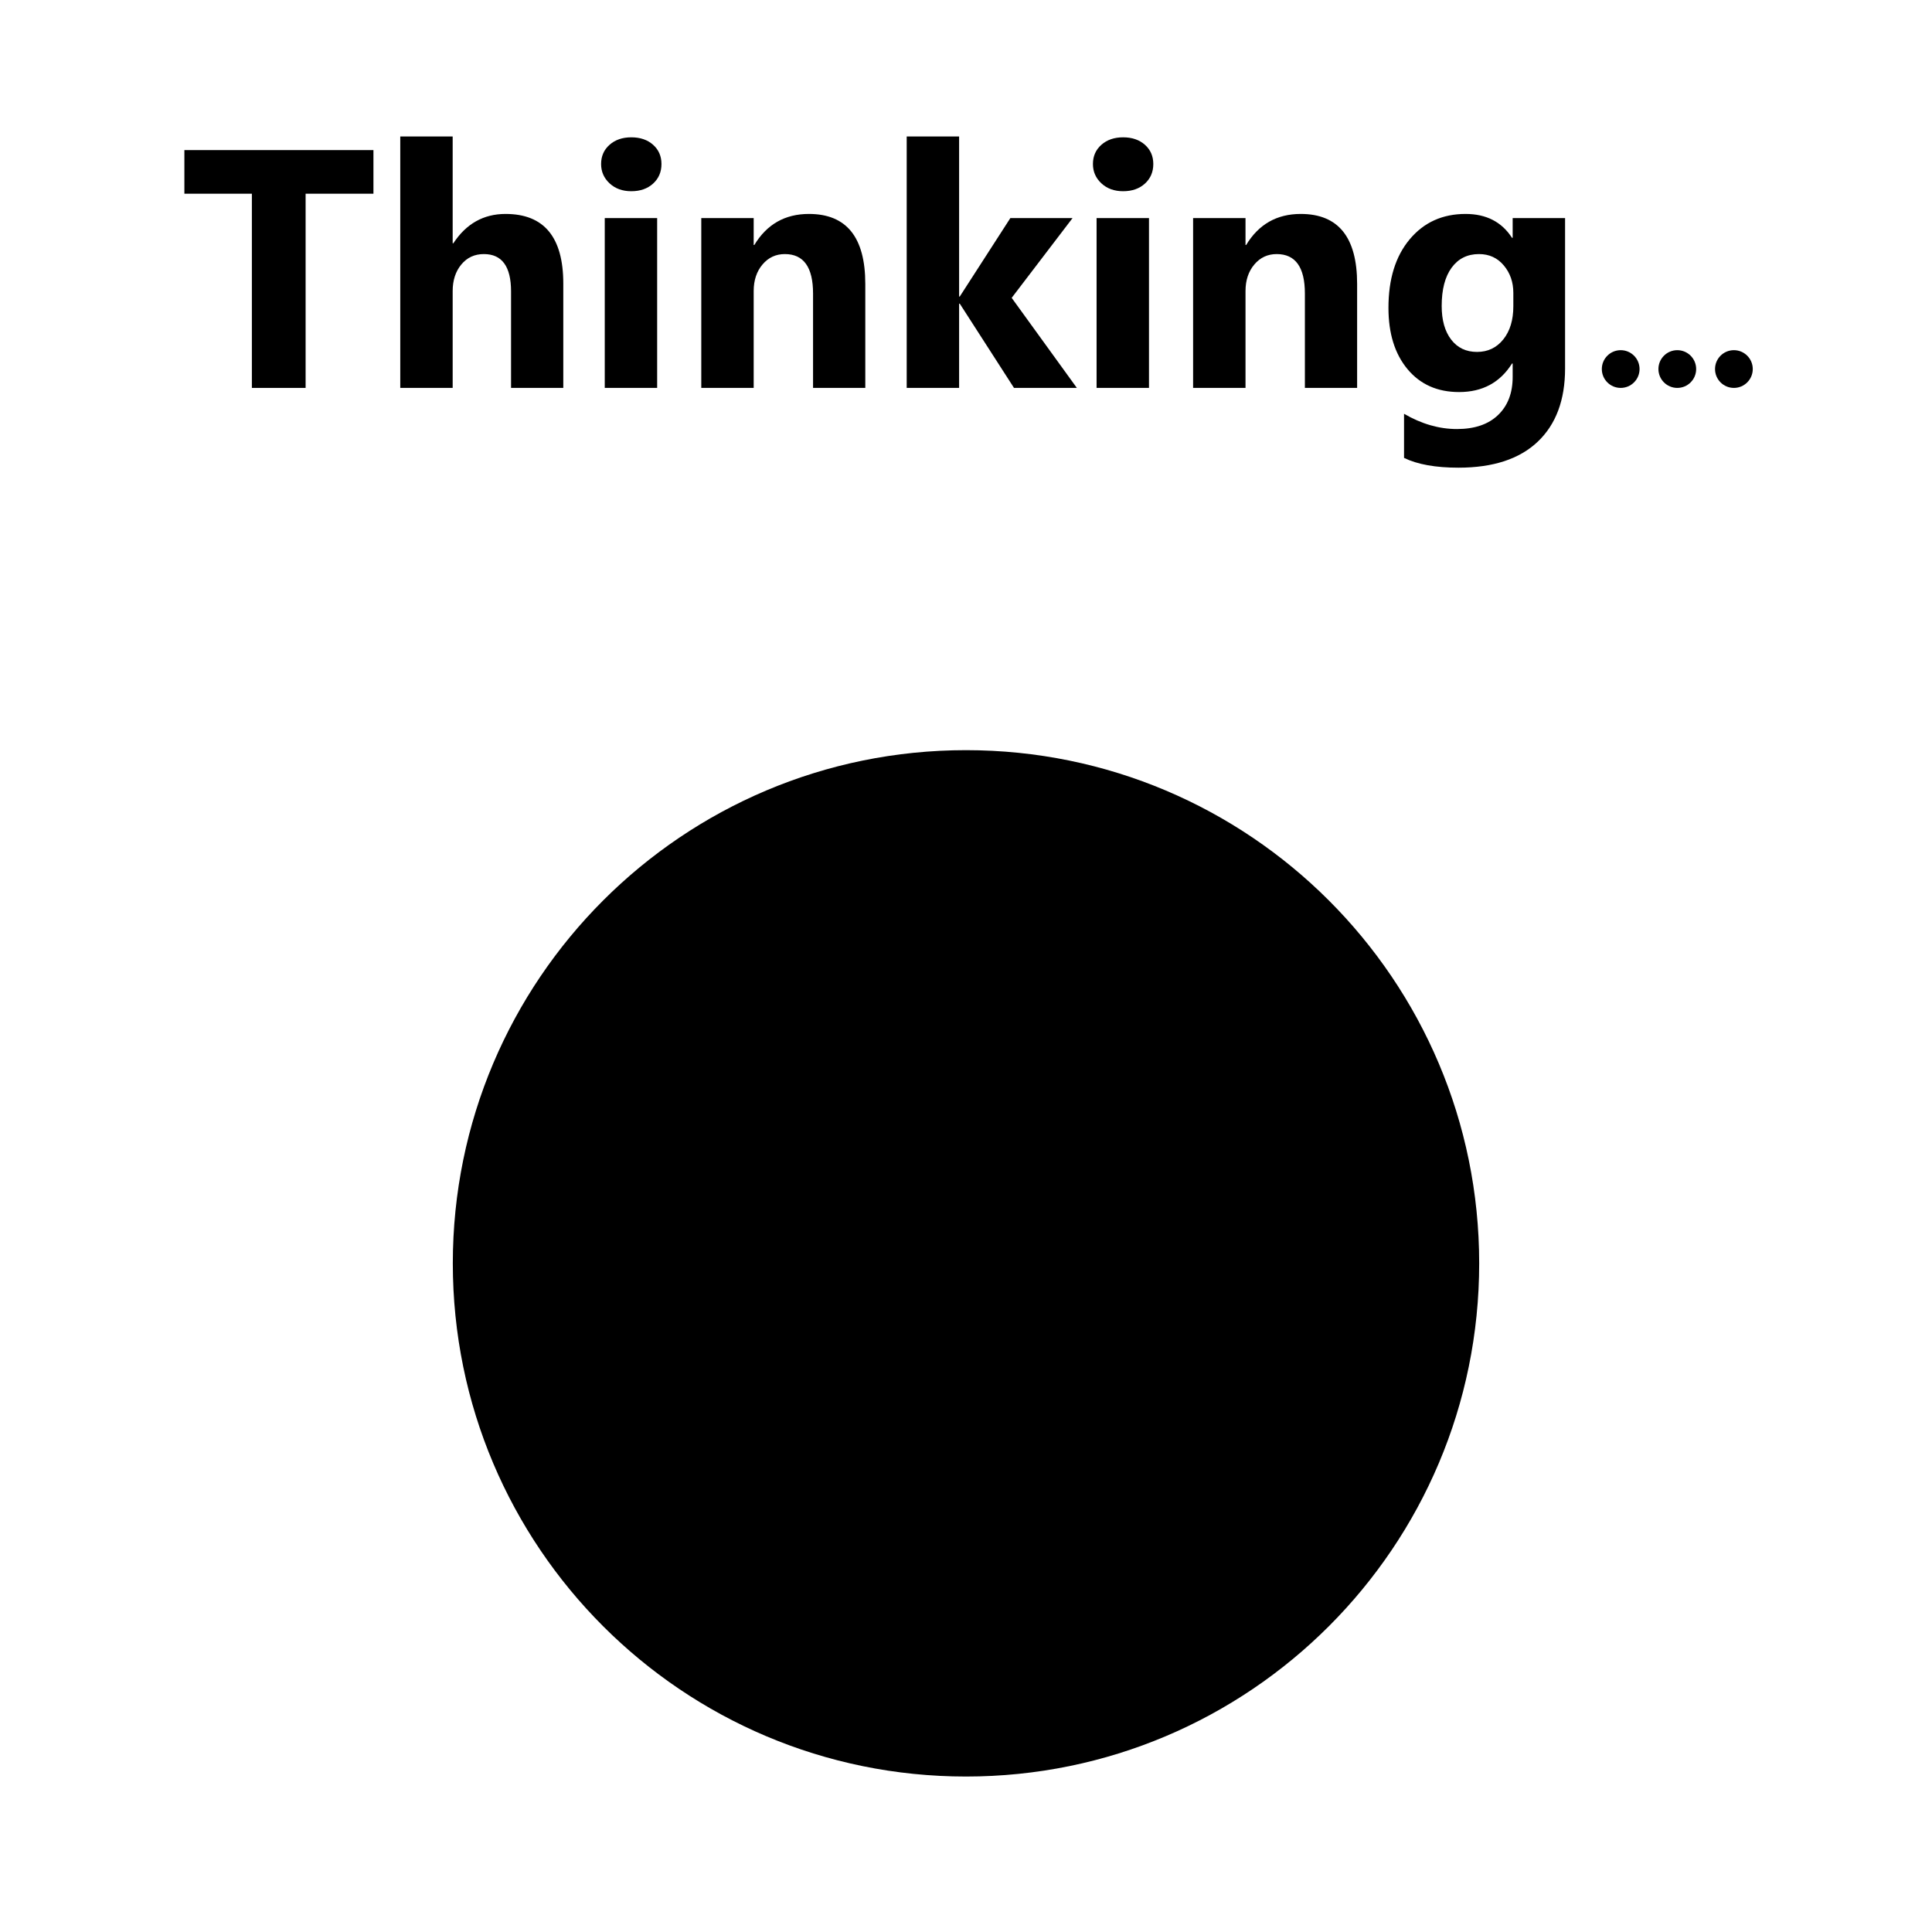
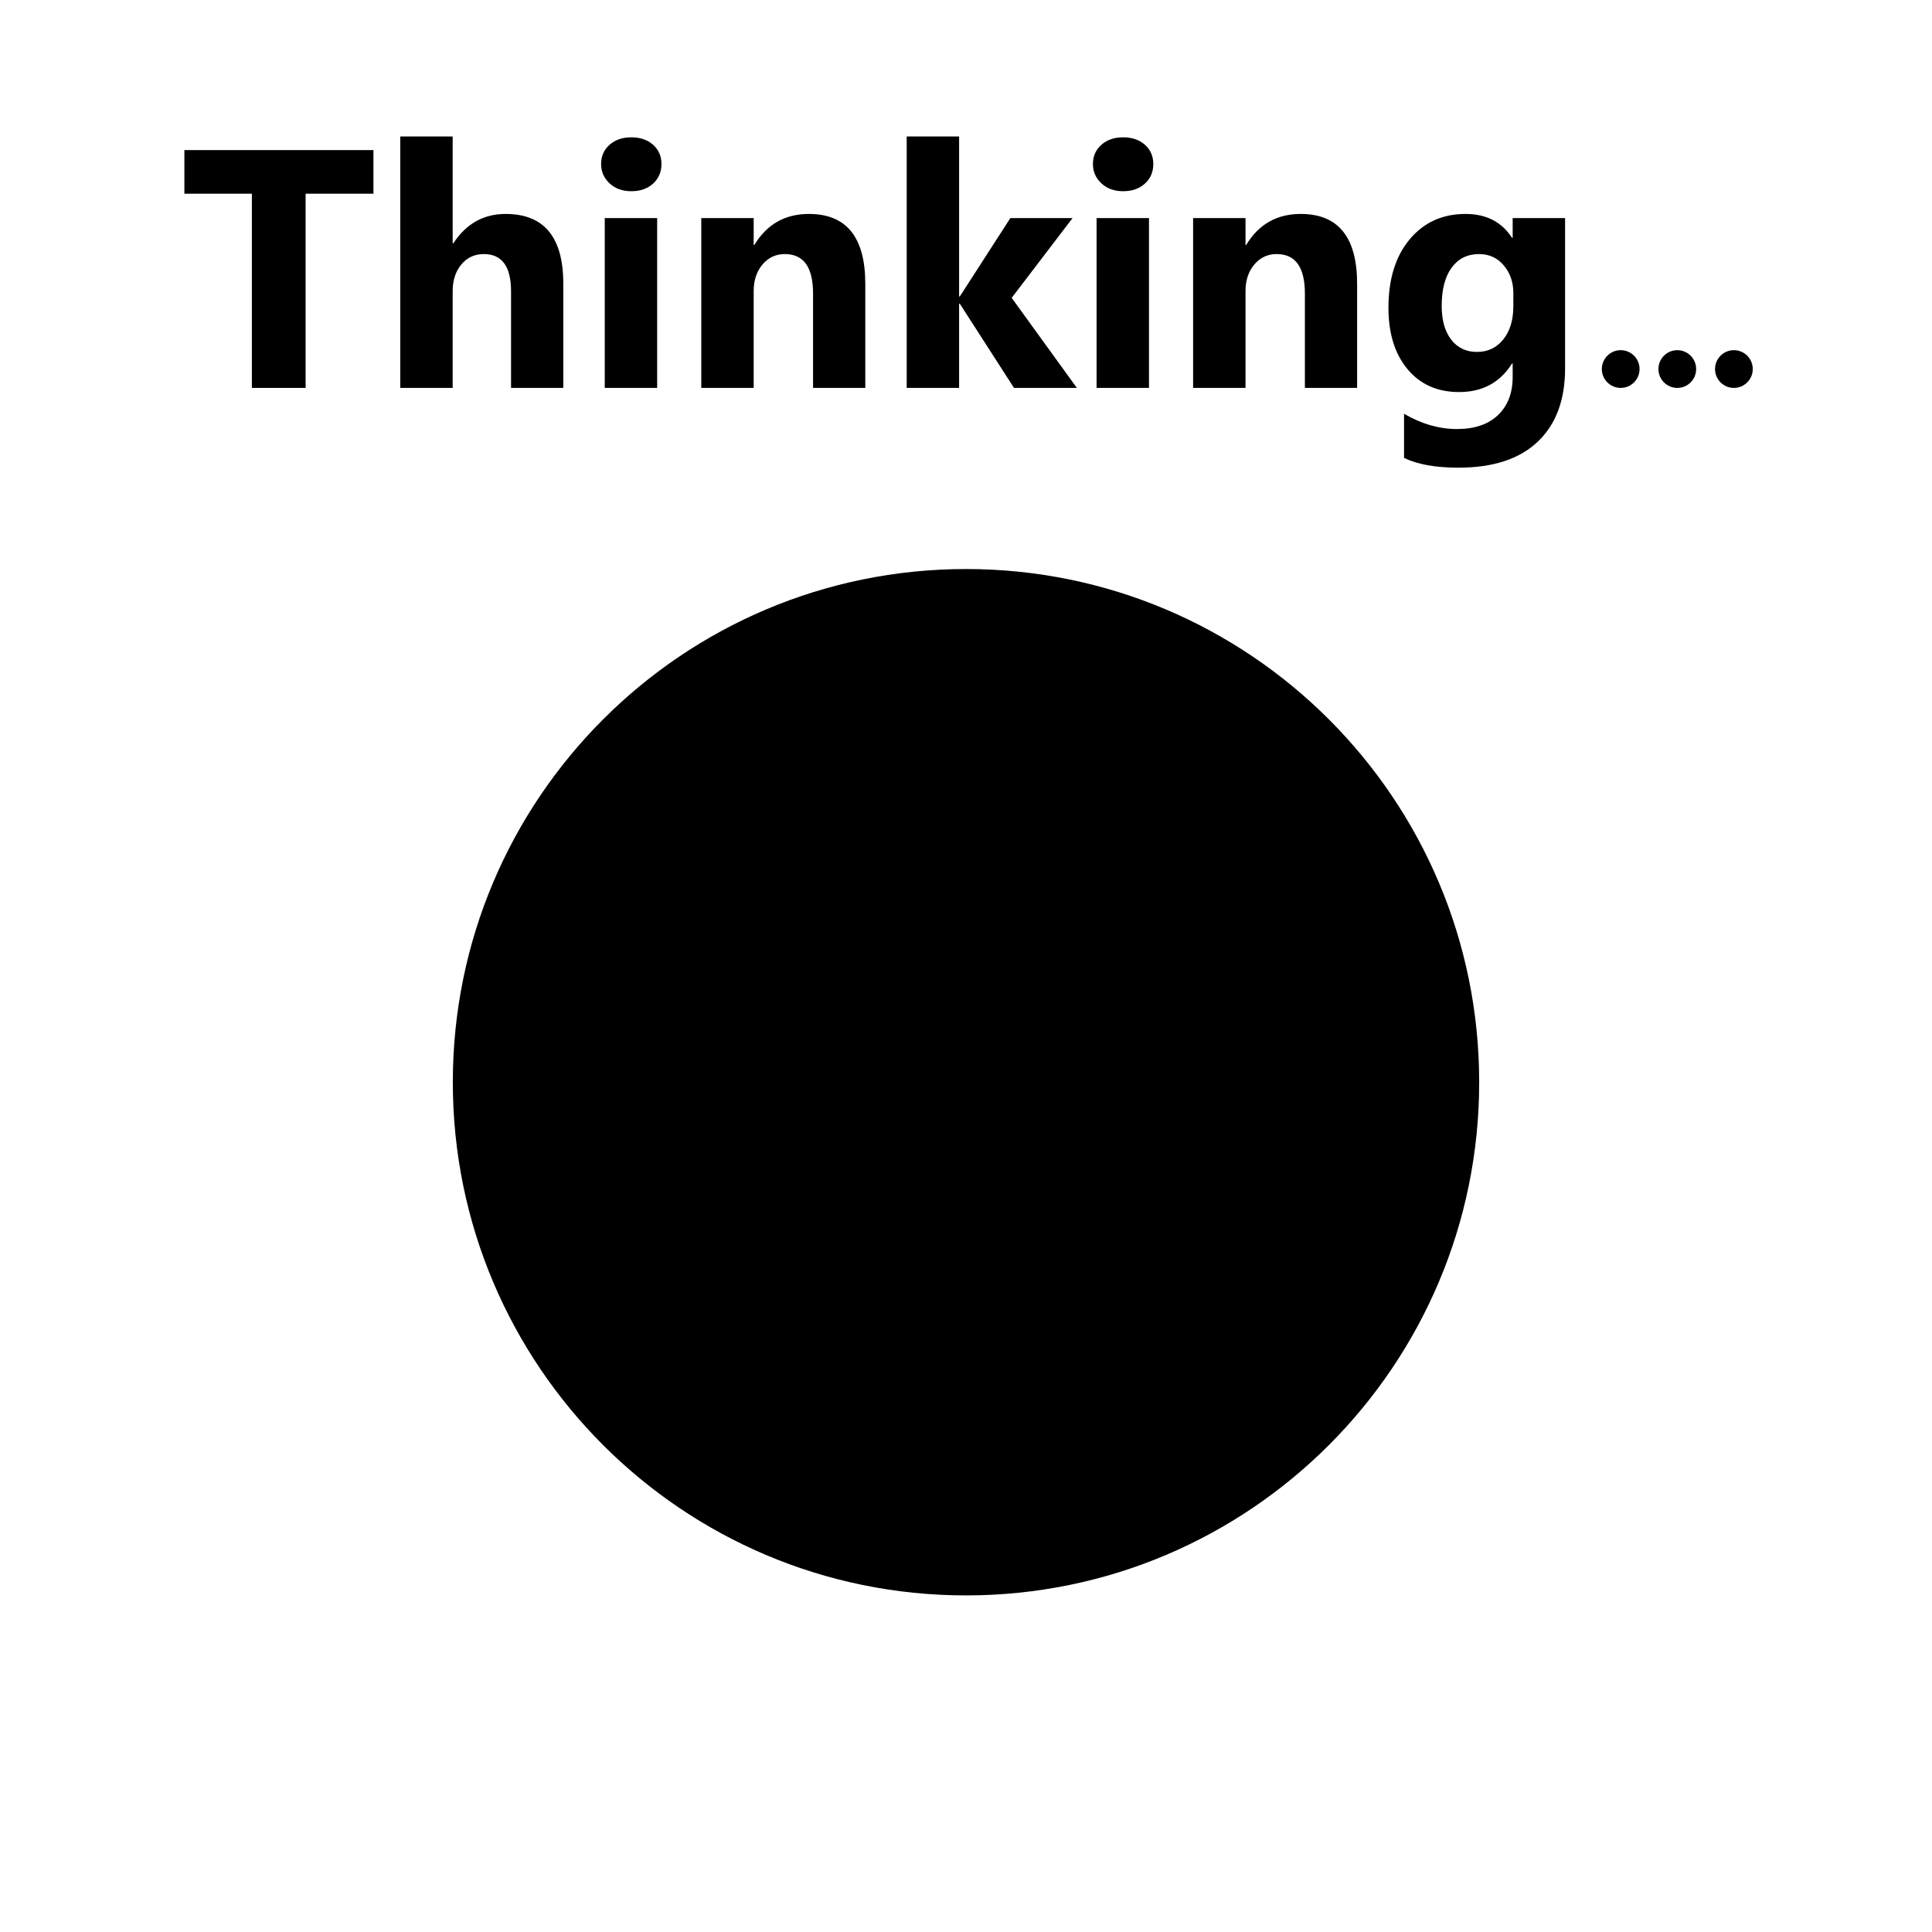
<svg xmlns="http://www.w3.org/2000/svg" width="512" height="512" viewBox="0 0 512 512" fill="none">
  <g fill="#000000">
    <g transform="translate(47.50,102.80)">
      <path d="M1171 1171H762V0H438V1171H31V1434H1171Z" transform="translate(0.00,0) scale(0.04395,-0.04395)" />
      <path d="M1116 0H801V582Q801 807 637 807Q553 807 501.0 744.0Q449 681 449 584V0H133V1516H449V872H453Q569 1049 768 1049Q1116 1049 1116 629Z" transform="translate(52.73,0) scale(0.04395,-0.04395)" />
      <path d="M293 1186Q213 1186 162.0 1233.5Q111 1281 111 1350Q111 1421 162.0 1466.0Q213 1511 293 1511Q374 1511 424.5 1466.0Q475 1421 475 1350Q475 1278 424.5 1232.0Q374 1186 293 1186ZM449 0H133V1024H449Z" transform="translate(106.92,0) scale(0.04395,-0.04395)" />
      <path d="M1122 0H807V569Q807 807 637 807Q555 807 502.0 744.0Q449 681 449 584V0H133V1024H449V862H453Q566 1049 782 1049Q1122 1049 1122 627Z" transform="translate(132.50,0) scale(0.04395,-0.04395)" />
      <path d="M1159 0H780L453 508H449V0H133V1516H449V551H453L758 1024H1133L766 543Z" transform="translate(186.94,0) scale(0.04395,-0.04395)" />
      <path d="M293 1186Q213 1186 162.0 1233.5Q111 1281 111 1350Q111 1421 162.0 1466.0Q213 1511 293 1511Q374 1511 424.5 1466.0Q475 1421 475 1350Q475 1278 424.5 1232.0Q374 1186 293 1186ZM449 0H133V1024H449Z" transform="translate(237.26,0) scale(0.04395,-0.04395)" />
      <path d="M1122 0H807V569Q807 807 637 807Q555 807 502.0 744.0Q449 681 449 584V0H133V1024H449V862H453Q566 1049 782 1049Q1122 1049 1122 627Z" transform="translate(262.84,0) scale(0.04395,-0.04395)" />
      <path d="M1137 117Q1137 -168 972.0 -324.5Q807 -481 494 -481Q287 -481 166 -422V-156Q324 -248 485 -248Q645 -248 733.0 -163.5Q821 -79 821 66V147H817Q709 -25 498 -25Q302 -25 187.0 113.0Q72 251 72 483Q72 743 200.0 896.0Q328 1049 537 1049Q724 1049 817 905H821V1024H1137ZM825 492V573Q825 670 767.5 738.5Q710 807 618 807Q513 807 453.0 725.0Q393 643 393 494Q393 366 450.0 291.5Q507 217 606 217Q704 217 764.5 292.5Q825 368 825 492Z" transform="translate(317.29,0) scale(0.04395,-0.04395)" />
    </g>
    <circle cx="429.50" cy="97.80" r="5" />
    <circle cx="444.50" cy="97.80" r="5" />
    <circle cx="459.50" cy="97.80" r="5" />
-     <circle cx="256.0" cy="334.80" r="136" />
+     <circle cx="256.0" cy="286.80" r="136" />
  </g>
</svg>
